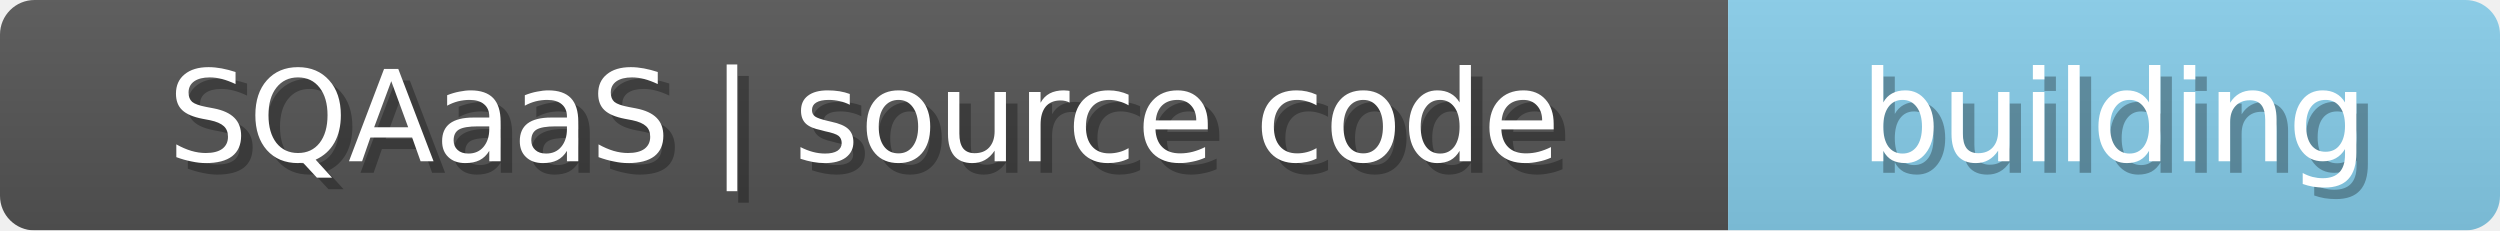
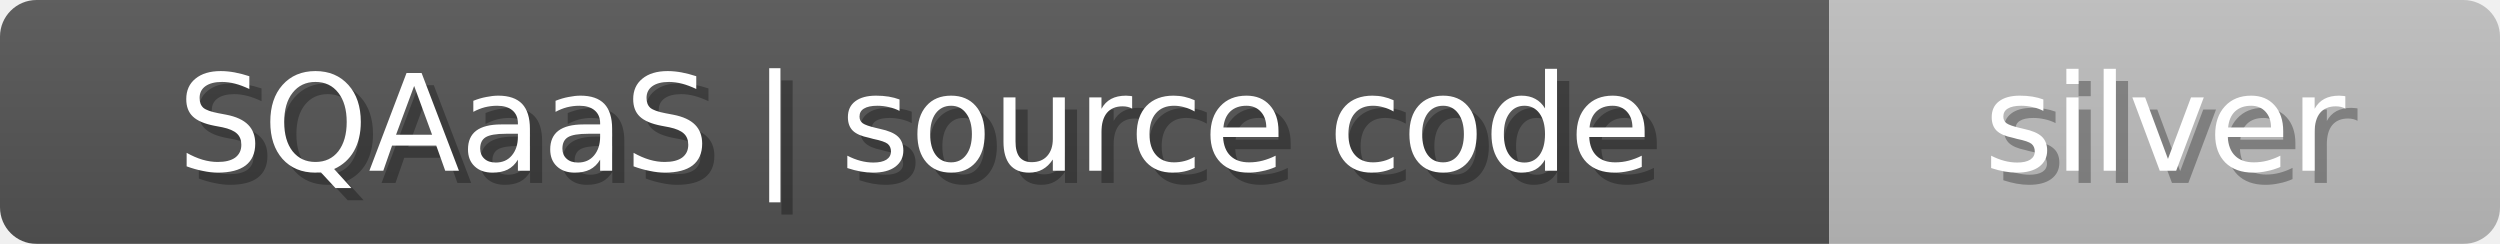
- <svg xmlns="http://www.w3.org/2000/svg" width="217" height="20">
+ <svg xmlns="http://www.w3.org/2000/svg" width="205" height="20">
  <linearGradient id="b" x2="0" y2="100%">
    <stop offset="0" stop-color="#bbb" stop-opacity=".1" />
    <stop offset="1" stop-opacity=".1" />
  </linearGradient>
-   <mask id="anybadge_41">
-     <rect width="217" height="20" rx="3" fill="#fff" />
+   <mask id="anybadge_42">
+     <rect width="205" height="20" rx="3" fill="#fff" />
  </mask>
-   <g mask="url(#anybadge_41)">
+   <g mask="url(#anybadge_42)">
    <path fill="#555" d="M0 0h150v20H0z" />
-     <path fill="#87CEEB" d="M150 0h67v20H150z" />
-     <path fill="url(#b)" d="M0 0h217v20H0z" />
+     <path fill="#C0C0C0" d="M150 0h55v20H150z" />
+     <path fill="url(#b)" d="M0 0h205v20H0z" />
  </g>
  <g fill="#fff" text-anchor="middle" font-family="DejaVu Sans,Verdana,Geneva,sans-serif" font-size="11">
    <text x="76.0" y="15" fill="#010101" fill-opacity=".3">SQAaaS | source code</text>
    <text x="75.0" y="14">SQAaaS | source code</text>
  </g>
  <g fill="#fff" text-anchor="middle" font-family="DejaVu Sans,Verdana,Geneva,sans-serif" font-size="11">
-     <text x="184.5" y="15" fill="#010101" fill-opacity=".3">building</text>
-     <text x="183.5" y="14">building</text>
+     <text x="178.5" y="15" fill="#010101" fill-opacity=".3">silver</text>
+     <text x="177.5" y="14">silver</text>
  </g>
</svg>
